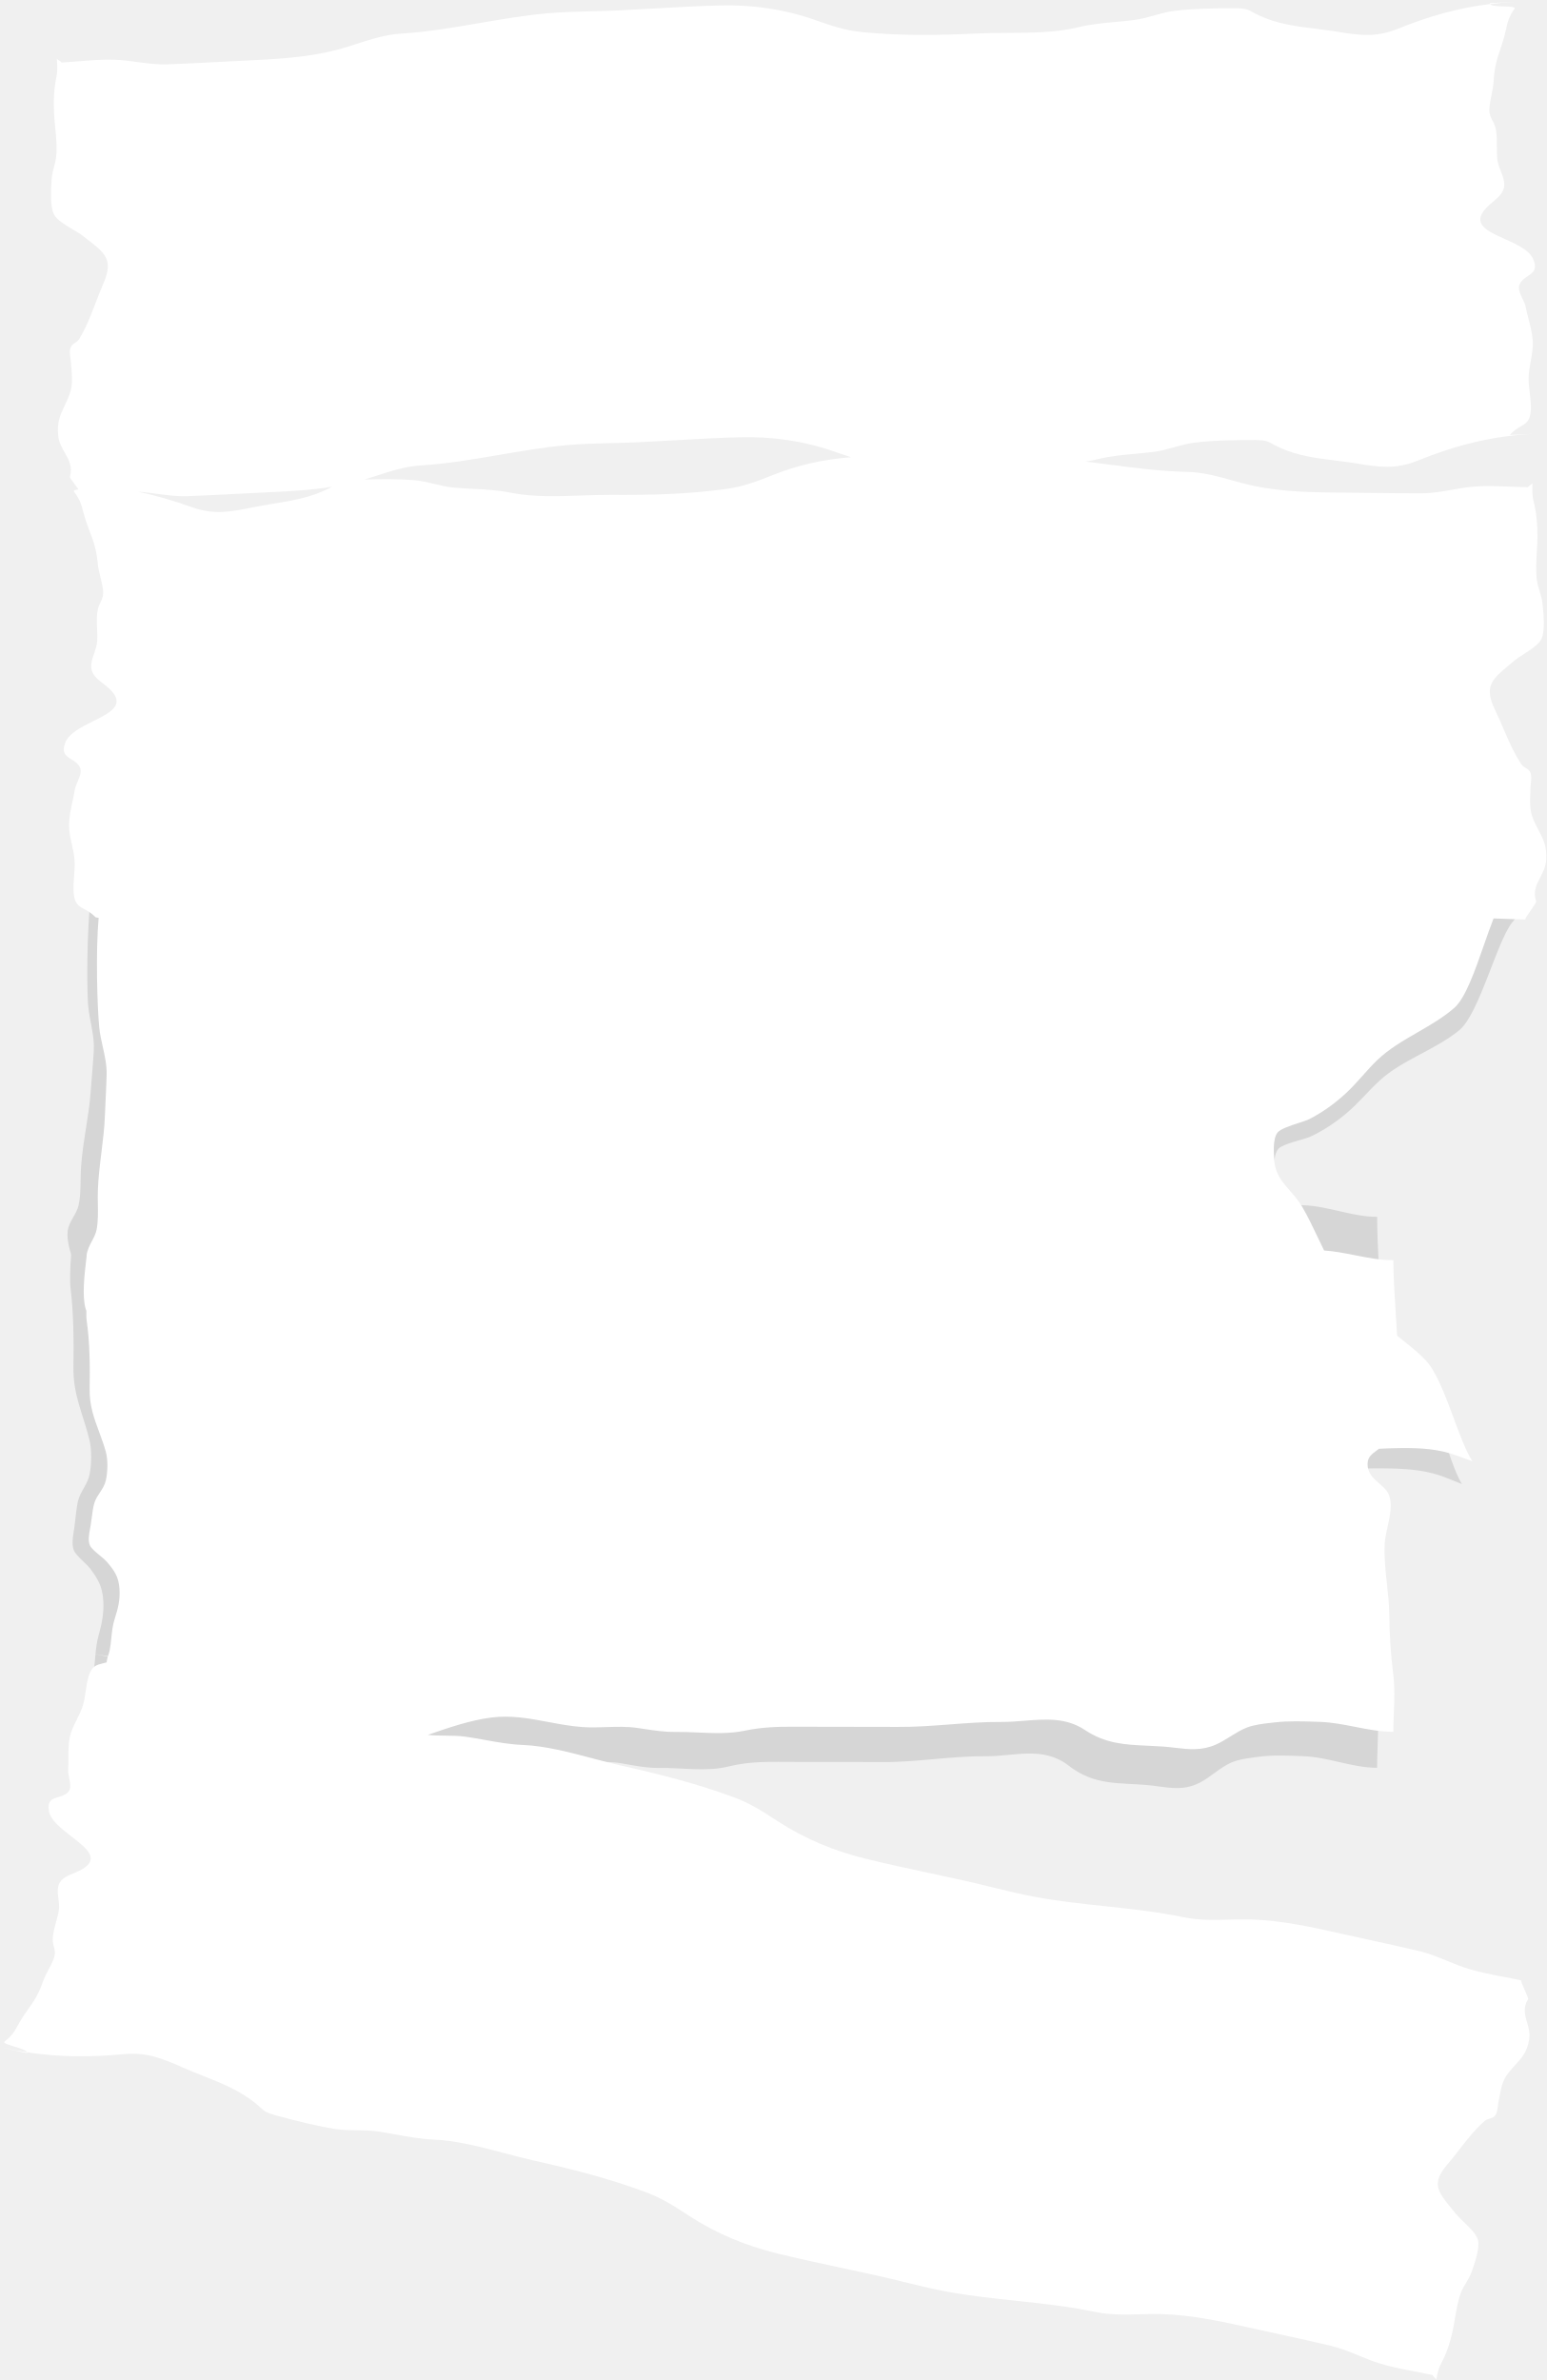
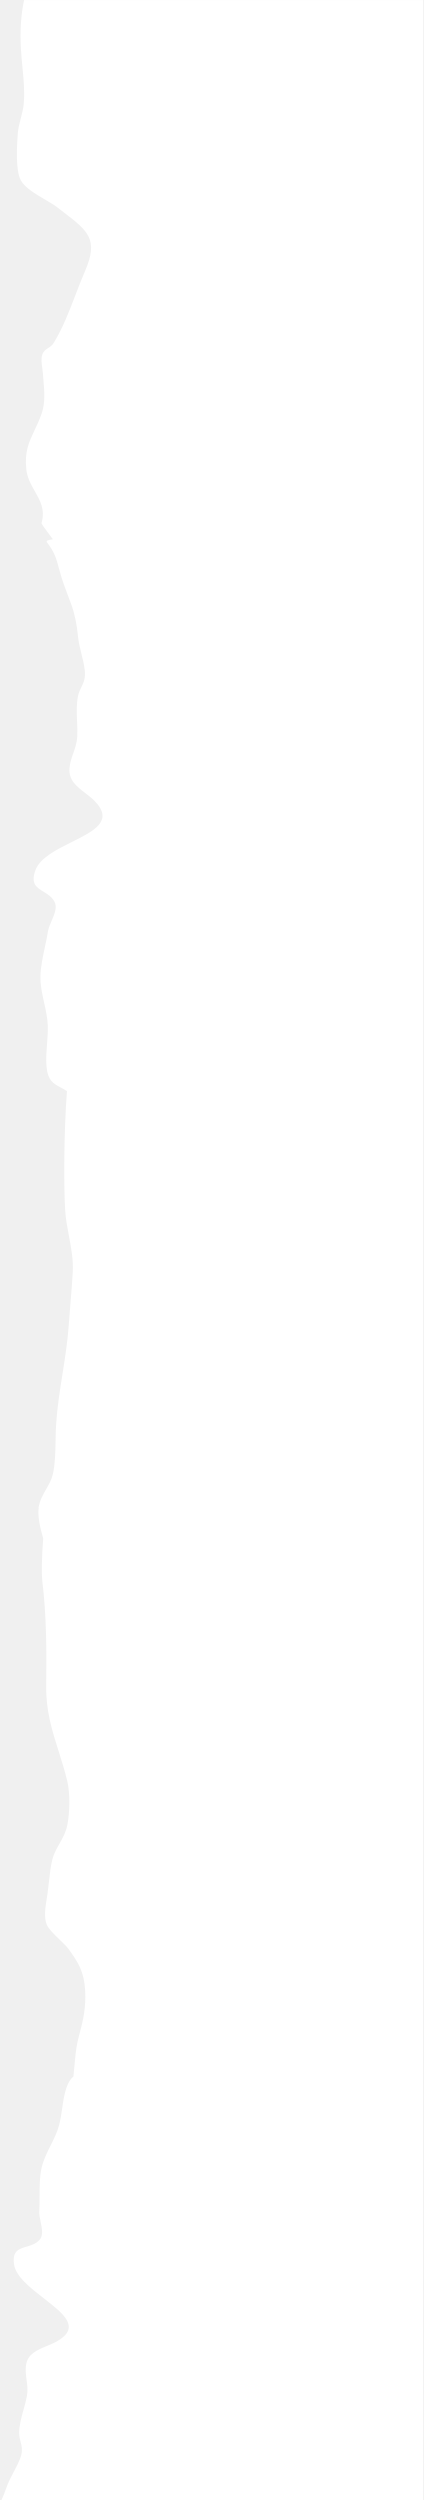
- <svg xmlns="http://www.w3.org/2000/svg" width="668" height="1028" viewBox="0 0 668 1028" fill="none">
-   <path d="M594.844 763.572C584.054 763.572 573.936 758.98 563.081 758.563C556.741 758.324 550.054 757.967 543.758 758.801C539.98 759.308 535.117 759.785 531.491 761.455C526.932 763.543 522.655 767.717 518.182 770.013C510.192 774.099 503.397 771.683 495.233 770.997C482.815 769.954 472.589 771.206 461.559 762.618C450.465 754.001 437.938 758.712 425.432 758.593C410.408 758.473 395.753 761.247 380.816 761.097C365.965 760.978 351.115 761.127 336.264 761.008C328.883 760.948 321.935 761.217 314.662 763.006C305.044 765.391 294.492 763.483 284.744 763.632C279.142 763.692 273.932 762.588 268.374 761.634C260.536 760.263 252.676 761.813 244.817 761.187C231.356 760.143 218.916 754.269 205.107 756.386C187.044 759.159 170.261 770.371 152.176 773.144C147.334 773.89 142.644 773.86 137.825 772.936C128.38 771.146 118.263 772.16 109.079 768.582C95.987 763.483 81.202 760.799 67.546 760.978C59.968 761.068 51.805 759.547 44.336 760.919C41.014 761.515 35.934 762.529 33.546 766.018C33.654 757.191 34.154 750.81 36.716 742.878C38.17 738.405 38.691 733.455 39.039 728.684C39.234 726.001 40.059 724.361 40.363 722.482C41.319 716.757 41.036 711.926 42.621 706.261C44.011 701.221 44.901 697.017 44.619 691.53C44.271 685.179 42.274 682.048 39.039 677.634C37.584 675.666 32.916 672.028 31.918 669.703C30.723 666.9 31.7 662.546 32.135 659.594C32.634 656.254 32.938 651.066 33.806 647.935C34.935 643.82 37.823 641.225 38.713 636.723C39.538 632.578 39.69 626.316 38.67 622.082C35.999 611.019 31.548 602.729 31.722 590.623C31.874 579.083 31.831 567.304 30.419 555.884C29.963 552.246 30.593 532.297 33.546 528.033C35.956 524.544 41.014 523.53 44.336 522.934C51.805 521.562 59.968 523.083 67.546 522.994C81.202 522.815 95.987 525.498 109.079 530.597C118.263 534.176 128.402 533.162 137.825 534.951C142.644 535.875 147.334 535.875 152.176 535.16C170.261 532.386 187.044 521.175 205.107 518.401C218.916 516.284 231.356 522.159 244.817 523.202C252.676 523.799 260.514 522.278 268.374 523.65C273.932 524.604 279.164 525.707 284.744 525.647C294.47 525.528 305.044 527.407 314.662 525.021C321.935 523.232 328.883 522.964 336.264 523.023C351.115 523.143 365.965 522.964 380.816 523.113C395.753 523.232 410.408 520.459 425.432 520.608C437.938 520.727 450.465 516.016 461.559 524.634C472.589 533.192 482.836 531.969 495.233 533.013C503.397 533.699 510.192 536.114 518.182 532.029C522.655 529.733 526.953 525.558 531.491 523.471C535.117 521.831 539.98 521.324 543.758 520.817C550.076 519.982 556.741 520.34 563.081 520.578C573.958 520.996 584.075 525.618 594.844 525.588C594.844 550.665 599.382 581.886 594.931 606.129C594.258 609.796 592.217 615.7 590.393 618.653C588.352 621.992 583.989 623.066 583.728 627.807C583.272 635.918 590.415 638.035 592.651 643.343C595.582 650.32 591.436 661.383 591.11 668.361C590.545 680.586 592.912 692.037 593.064 703.964C593.194 714.55 593.65 724.182 594.779 734.469C595.843 744.16 594.844 753.673 594.822 763.572H594.844Z" fill="#D6D6D6" />
-   <path d="M29.185 531.84C29.872 527.296 33.024 524.625 33.923 520.675C35.096 515.499 34.641 509.281 35.021 503.954C35.76 492.931 38.412 482.405 39.185 471.352C39.581 465.564 40.177 459.751 40.506 453.96C40.912 446.876 38.468 440.436 38.006 433.415C37.29 422.127 37.67 389.225 40.766 378.405C41.936 374.309 45.343 362.142 51.744 361.803L51.115 364.651C56.655 367.153 75.085 366.82 81.001 367.051C92.3 367.526 103.639 364.854 114.938 364.372C137.168 363.427 143.15 374.307 164.577 376.452C179.337 377.908 193.889 374.697 208.697 375.722C213.446 376.037 218.25 376.663 223.011 376.608C230.569 376.524 237.984 374.738 245.541 374.654C254.231 374.547 262.914 374.655 271.597 374.733C280.513 374.819 289.662 371.98 298.367 370.423C312.632 367.851 325.883 367.682 340.393 368.666C354.072 369.623 367.417 369.642 380.558 373.697C385.861 375.327 390.947 376.487 396.476 377.353C403.097 378.379 409.234 380.932 415.92 382.022C431.211 384.515 430.293 384.731 445.861 383.961C452.429 383.628 457.711 383.899 464.158 385.166C469.184 386.139 473.94 387.195 479.081 386.72C489.964 385.731 500.765 383.226 511.614 382.266C517.021 381.801 522.766 383.137 528.184 383.351C536.56 383.665 544.752 382.523 553.218 383.118C574.766 384.618 595.969 381.571 617.483 382.113C625.829 382.334 633.294 383.018 641.011 386.088C646.626 388.314 652.173 390.601 657.789 392.827C656.193 394.748 654.532 396.637 653.035 398.592C646.388 407.162 638.891 437.941 630.299 444.995C619.894 453.5 605.942 457.657 596.157 466.523C591.008 471.163 587.042 476.244 581.63 480.814C576.868 484.819 571.93 488.139 566.18 490.876C563.373 492.201 554.161 493.957 552.188 496.205C549.767 498.931 550.198 505.859 550.416 509.261C550.945 517.21 557.628 521.355 561.547 528.462C565.152 535.034 567.747 541.942 570.881 548.683C572.214 551.568 573.421 555.25 575.096 557.868C576.899 560.645 581.403 562.279 583.851 564.676C588.589 569.249 590.873 575.499 595.269 580.338C600.659 586.292 607.3 590.652 612.591 596.571C620.641 605.546 625.338 630.981 631.455 641.032C629.189 640.122 626.892 639.181 624.593 638.27C616.876 635.2 609.444 634.517 601.065 634.295C579.551 633.752 558.348 636.8 536.8 635.3C528.334 634.705 520.142 635.847 511.766 635.533C506.314 635.349 500.603 633.983 495.196 634.448C484.347 635.408 473.546 637.913 462.663 638.902C457.555 639.378 452.765 638.321 447.74 637.348C441.293 636.081 436.01 635.84 429.443 636.143C413.875 636.912 414.793 636.697 399.502 634.204C392.816 633.114 386.712 630.562 380.057 629.535C374.529 628.669 369.443 627.509 364.14 625.879C350.998 621.824 337.687 621.806 323.975 620.848C309.466 619.833 296.213 620.032 281.951 622.543C273.212 624.099 264.097 626.939 255.181 626.853C246.498 626.776 237.815 626.667 229.125 626.774C221.568 626.858 214.119 628.643 206.595 628.728C201.834 628.783 197.029 628.188 192.281 627.843C177.506 626.818 162.921 630.028 148.161 628.572C126.7 626.457 120.751 615.547 98.522 616.493C87.19 616.974 75.883 619.677 64.585 619.171C58.703 618.911 47.268 619.511 41.695 617.008L42.324 614.16C42.953 611.311 39.849 588.923 40.02 585.843C40.163 582.607 40.902 579.454 40.312 576.224C39.776 573.398 38.311 569.46 38.026 567.074C37.792 565.122 38.155 563.251 37.921 561.33C37.571 558.88 35.629 557.272 35.039 555.03C33.448 548.927 28.347 537.922 29.253 531.812L29.185 531.84Z" fill="#D6D6D6" />
-   <path fill-rule="evenodd" clip-rule="evenodd" d="M32.487 209.451L31.476 209.445C31.815 209.447 32.153 209.45 32.49 209.454L32.71 209.747C33.138 210.317 33.566 210.885 33.941 211.399C32.487 211.575 31.559 211.846 31.983 212.411C34.341 215.513 34.979 217.307 36.035 221.358C36.901 224.71 38.004 227.612 39.109 230.516L39.109 230.516C39.39 231.256 39.671 231.995 39.949 232.743C41.133 235.961 41.883 239.701 42.201 243.16C42.416 245.434 42.902 247.38 43.385 249.318C43.815 251.04 44.243 252.756 44.478 254.689C44.794 257.345 44.093 258.786 43.366 260.281C42.943 261.151 42.511 262.04 42.266 263.197C41.69 265.874 41.812 268.736 41.933 271.575C42.006 273.281 42.079 274.98 41.999 276.625C41.906 278.648 41.288 280.423 40.678 282.173C40.124 283.76 39.578 285.328 39.436 287.044C39.076 291.064 41.801 293.162 44.638 295.345C45.72 296.178 46.818 297.023 47.767 297.992C54.189 304.565 47.516 307.89 40.198 311.536C35.069 314.091 29.623 316.804 28.148 320.905C26.543 325.358 28.537 326.573 30.817 327.962C32.149 328.773 33.578 329.644 34.445 331.254C35.458 333.107 34.458 335.43 33.502 337.651C32.987 338.846 32.486 340.012 32.318 341.059C32.061 342.674 31.693 344.401 31.318 346.161C30.611 349.476 29.878 352.911 29.82 355.955C29.752 358.916 30.394 361.802 31.038 364.693C31.595 367.197 32.153 369.705 32.252 372.27C32.324 374.275 32.163 376.335 32.002 378.397C31.805 380.909 31.608 383.426 31.831 385.851C32.268 390.466 34.041 391.416 36.462 392.711C37.897 393.48 39.56 394.371 41.308 396.22L42.607 396.445C41.31 410.728 41.964 434.506 42.864 443.737C43.152 446.63 43.776 449.412 44.397 452.182C45.278 456.115 46.154 460.023 46.057 464.186C45.98 467.502 45.817 470.828 45.654 474.153C45.532 476.642 45.41 479.13 45.325 481.612C45.127 487.107 44.462 492.488 43.797 497.864C43.123 503.322 42.449 508.775 42.265 514.337C42.197 516.154 42.229 518.071 42.262 520.016C42.325 523.781 42.391 527.647 41.733 531.085C41.383 532.905 40.552 534.474 39.703 536.078C38.696 537.979 37.664 539.928 37.376 542.404L37.442 542.373C37.378 542.935 37.307 543.537 37.232 544.171C36.491 550.454 35.378 559.891 37.01 565.382C37.088 565.642 37.184 565.893 37.294 566.138C37.266 568.039 37.313 569.527 37.42 570.254C38.831 580.03 38.874 590.112 38.722 599.989C38.603 607.108 40.666 612.685 42.835 618.548C43.824 621.221 44.834 623.952 45.67 626.917C46.69 630.541 46.538 635.901 45.713 639.449C45.233 641.531 44.169 643.137 43.114 644.728C42.217 646.082 41.326 647.427 40.807 649.046C40.229 650.828 39.901 653.389 39.6 655.745C39.448 656.933 39.302 658.068 39.135 659.026C39.074 659.382 39.002 659.763 38.926 660.16C38.468 662.578 37.892 665.618 38.918 667.678C39.526 668.89 41.494 670.518 43.268 671.987C44.409 672.931 45.47 673.809 46.039 674.468C49.274 678.245 51.272 680.925 51.619 686.362C51.901 691.058 51.011 694.657 49.621 698.97C48.659 701.916 48.385 704.598 48.104 707.349C47.923 709.126 47.739 710.932 47.364 712.855C47.245 713.48 47.048 714.075 46.84 714.702C46.762 714.94 46.681 715.183 46.603 715.434C44.138 715.001 41.648 714.503 39.124 713.936L46.55 715.604C46.334 716.318 46.141 717.104 46.051 718.038C45.474 718.204 44.926 718.335 44.406 718.459C41.754 719.092 39.81 719.556 38.407 723.663C37.677 725.824 37.339 728.163 37.002 730.497C36.726 732.414 36.45 734.328 35.956 736.139C35.318 738.455 34.24 740.615 33.164 742.771C31.922 745.261 30.682 747.746 30.123 750.461C29.539 753.249 29.534 756.547 29.53 759.728C29.527 761.418 29.525 763.075 29.436 764.606C29.381 765.598 29.628 766.775 29.881 767.981C30.352 770.222 30.845 772.566 29.459 774.026C28.267 775.297 26.678 775.767 25.198 776.205C22.664 776.955 20.448 777.61 21.086 782.034C21.671 786.106 26.451 789.813 30.954 793.304C37.377 798.285 43.234 802.827 35.536 807.364C34.399 808.033 33.141 808.554 31.902 809.068L31.902 809.069C28.654 810.416 25.532 811.711 25.038 815.457C24.816 817.054 25.022 818.607 25.231 820.179C25.461 821.913 25.695 823.67 25.359 825.536C25.09 827.054 24.661 828.585 24.229 830.124C23.511 832.685 22.788 835.266 22.788 837.837C22.785 838.948 23.023 839.855 23.255 840.745C23.654 842.272 24.039 843.744 23.168 846.093C22.529 847.802 21.747 849.27 20.961 850.742C20.077 852.4 19.189 854.064 18.498 856.087C17.455 859.169 15.93 862.409 14.087 865.074C13.656 865.692 13.224 866.303 12.791 866.913C11.093 869.31 9.396 871.706 7.838 874.565C5.946 878.018 4.94 879.51 1.968 881.803C1.159 882.436 3.517 883.154 6.112 883.943L6.112 883.944L6.113 883.944C8.636 884.712 11.383 885.548 11.662 886.441C8.11 885.896 4.515 885.217 0.844 884.393L11.63 886.815C11.693 886.689 11.701 886.565 11.662 886.441C25.547 888.57 38.791 888.641 53.434 887.262C63.475 886.32 70.293 889.213 79.124 893.091C81.932 894.331 84.774 895.46 87.606 896.584L87.61 896.586C95.492 899.715 103.291 902.812 110.039 908.204C111.077 909.032 111.807 909.696 112.42 910.253L112.421 910.254C114.187 911.861 114.976 912.579 119.355 913.76C127.628 916.003 136.564 918.276 145.009 919.61C148.057 920.083 151.105 920.111 154.15 920.139C157.084 920.166 160.016 920.193 162.942 920.618C165.803 921.032 168.531 921.526 171.222 922.013L171.223 922.013L171.223 922.014C176.558 922.98 181.75 923.92 187.551 924.161C197.3 924.578 207.681 927.325 217.701 929.976L217.702 929.976L217.703 929.976C221.913 931.09 226.059 932.187 230.068 933.087C247.051 936.901 262.458 940.775 278.668 946.755C285.86 949.406 291.237 952.893 297.606 957.076C309.242 964.663 322.116 970.012 335.761 973.342C344.892 975.58 354.096 977.55 363.297 979.52L363.304 979.522L363.307 979.522C368.672 980.671 374.037 981.82 379.385 983.021C383.032 983.84 386.675 984.733 390.32 985.626L390.331 985.629L390.332 985.629C396.673 987.184 403.02 988.74 409.402 989.91C419.081 991.673 428.908 992.72 438.73 993.766H438.731C450.19 994.986 461.644 996.206 472.852 998.563C479.501 999.956 486.062 999.781 492.56 999.607H492.561H492.562C495.656 999.524 498.737 999.442 501.805 999.529C515.162 999.923 528.294 1002.84 541.488 1005.78L541.49 1005.78L541.933 1005.88C545.99 1006.79 550.056 1007.68 554.122 1008.56C560.896 1010.04 567.67 1011.52 574.394 1013.11C578.859 1014.16 582.837 1015.79 586.826 1017.43L586.827 1017.43C589.906 1018.69 592.992 1019.96 596.312 1020.96C601.068 1022.4 606.111 1023.36 611.117 1024.32L611.118 1024.32C613.723 1024.82 616.318 1025.31 618.857 1025.87C618.807 1026.1 619.184 1026.49 619.566 1026.88C619.961 1027.29 620.361 1027.7 620.306 1027.95C620.396 1027.55 620.48 1027.16 620.562 1026.77C621 1024.73 621.402 1022.85 622.411 1020.99C624.651 1016.84 626.255 1012.26 627.421 1006.93C627.813 1005.13 628.128 1003.25 628.448 1001.35C629.098 997.463 629.764 993.492 631.121 990.024C631.692 988.566 632.473 987.284 633.254 986.001C634.105 984.602 634.958 983.202 635.54 981.572L635.55 981.546C636.757 978.163 639.311 971.012 638.358 967.461C637.668 964.936 634.799 962.184 632.192 959.685L632.192 959.685C630.892 958.439 629.658 957.256 628.792 956.195C628.217 955.48 627.663 954.801 627.132 954.151C620.99 946.629 618.131 943.127 625.145 934.918C626.952 932.81 628.647 930.63 630.337 928.456L630.338 928.456C633.703 924.127 637.051 919.822 641.232 916.15C641.925 915.533 642.697 915.312 643.444 915.098C644.331 914.845 645.183 914.601 645.831 913.719C646.639 912.635 646.826 911.074 646.999 909.635C647.06 909.121 647.12 908.622 647.206 908.165C647.279 907.801 647.349 907.436 647.418 907.07C647.489 906.689 647.558 906.308 647.627 905.927C648.261 902.422 648.894 898.92 651.011 896.053C652.295 894.314 653.543 892.948 654.696 891.685C657.417 888.707 659.61 886.305 660.498 880.953C660.953 878.211 660.253 875.808 659.575 873.481C658.637 870.261 657.741 867.185 660.001 863.552C660.337 863.568 659.429 861.497 658.53 859.447L658.53 859.446C657.65 857.441 656.78 855.456 657.094 855.468L657.137 855.419C654.49 854.824 651.782 854.307 649.064 853.787L649.064 853.787C644.168 852.851 639.242 851.91 634.591 850.504C631.271 849.5 628.186 848.234 625.107 846.971L625.106 846.971C621.117 845.335 617.138 843.703 612.674 842.651C605.93 841.062 599.161 839.584 592.392 838.105C588.33 837.218 584.269 836.331 580.213 835.42L580.212 835.42C566.875 832.425 553.598 829.443 540.085 829.073C537.017 828.985 533.936 829.068 530.842 829.151H530.841C524.342 829.324 517.781 829.5 511.132 828.107C499.952 825.771 488.531 824.551 477.104 823.329C467.25 822.276 457.393 821.223 447.682 819.453C441.274 818.297 434.895 816.727 428.532 815.161C424.905 814.268 421.283 813.377 417.665 812.564C412.315 811.363 406.945 810.213 401.575 809.063C392.366 807.092 383.155 805.12 374.041 802.886C360.365 799.548 347.522 794.207 335.885 786.62L335.632 786.455C329.368 782.371 324.074 778.921 316.948 776.298C300.738 770.319 285.331 766.445 268.347 762.63C264.333 761.729 260.179 760.627 255.96 759.508L255.959 759.508L255.958 759.508C245.938 756.85 235.557 754.097 225.831 753.704C220.139 753.472 215.014 752.543 209.759 751.591L209.758 751.591C206.983 751.088 204.172 750.578 201.222 750.161C198.295 749.736 195.364 749.71 192.43 749.683C189.877 749.659 187.323 749.636 184.768 749.35C185.066 749.248 185.364 749.146 185.663 749.043C194.373 746.052 203.08 743.062 212.108 741.876C220.686 740.75 228.737 742.264 236.833 743.787C241.768 744.715 246.719 745.647 251.817 745.985C255.173 746.214 258.529 746.103 261.883 745.992C266.384 745.844 270.883 745.695 275.374 746.368C276.185 746.487 276.989 746.609 277.788 746.73C282.462 747.439 286.96 748.122 291.744 748.078C294.883 748.037 298.105 748.178 301.352 748.321C308.19 748.621 315.141 748.926 321.662 747.542C328.935 746.01 335.883 745.781 343.265 745.832C350.69 745.883 358.115 745.876 365.54 745.87C372.966 745.864 380.391 745.857 387.816 745.908C395.313 745.972 402.738 745.406 410.175 744.84C417.556 744.277 424.949 743.714 432.432 743.764C435.783 743.792 439.135 743.522 442.46 743.255C451.548 742.525 460.438 741.81 468.56 747.21C477.58 753.222 486.063 753.6 495.648 754.027C497.783 754.122 499.972 754.22 502.234 754.382C504.057 754.513 505.812 754.718 507.527 754.919C513.492 755.615 518.977 756.256 525.182 753.54C527.278 752.619 529.33 751.346 531.389 750.068C533.724 748.619 536.068 747.164 538.491 746.215C541.712 744.945 545.91 744.481 549.455 744.089C549.901 744.04 550.336 743.992 550.758 743.943C556.536 743.287 562.643 743.491 568.508 743.687C569.034 743.705 569.559 743.722 570.081 743.739C575.269 743.91 580.288 744.896 585.292 745.88C590.753 746.954 596.196 748.024 601.823 748.027C601.83 745.283 601.939 742.575 602.048 739.885C602.275 734.265 602.499 728.725 601.779 723.116C600.65 714.31 600.194 706.066 600.064 697.005C599.999 692.622 599.526 688.315 599.051 683.998C598.421 678.259 597.788 672.502 598.11 666.53C598.216 664.583 598.728 662.265 599.269 659.818C600.387 654.756 601.627 649.141 599.652 645.115C598.816 643.419 597.297 642.103 595.745 640.759C593.14 638.503 590.443 636.167 590.728 631.818C590.892 629.269 592.674 627.959 594.482 626.629C594.865 626.347 595.249 626.064 595.619 625.769C598.869 625.604 602.126 625.494 605.392 625.466C613.774 625.404 621.224 625.836 629.041 628.643C630.491 629.161 631.941 629.692 633.383 630.22C634.256 630.539 635.127 630.858 635.992 631.172C633.247 626.986 630.665 620.011 627.961 612.706C624.308 602.838 620.434 592.371 615.636 587.373C612.867 584.478 609.766 581.991 606.656 579.496L606.656 579.496C605.583 578.635 604.509 577.774 603.447 576.894C603.265 573.501 603.047 570.107 602.832 566.745C602.333 558.969 601.844 551.363 601.844 544.322C596.212 544.336 590.759 543.26 585.281 542.18C580.881 541.312 576.466 540.441 571.931 540.129C570.916 538.098 569.946 536.052 568.976 534.007L568.974 534.003C566.897 529.624 564.822 525.247 562.319 521.03C560.828 518.53 558.994 516.422 557.219 514.382C554.045 510.734 551.056 507.299 550.544 502.215C550.212 498.823 549.547 491.914 551.875 489.107C553.097 487.616 557.333 486.227 560.929 485.048C562.91 484.398 564.697 483.813 565.678 483.309C571.333 480.379 576.155 476.893 580.779 472.729C583.652 470.133 586.087 467.398 588.52 464.666L588.52 464.665L588.521 464.665L588.522 464.664C590.539 462.399 592.554 460.136 594.815 457.956C599.803 453.119 605.989 449.546 612.204 445.957C617.8 442.725 623.419 439.48 628.209 435.286C632.97 431.1 637.114 419.216 640.975 408.144L640.975 408.144L640.976 408.141L640.977 408.139L640.977 408.137C642.393 404.076 643.771 400.125 645.128 396.703C646.997 396.75 648.872 396.826 650.743 396.902C653.484 397.013 656.215 397.124 658.904 397.14L658.873 397.078C658.568 397.016 659.853 395.157 661.151 393.279L661.151 393.279C662.477 391.36 663.816 389.422 663.489 389.357C662.118 385.031 663.671 382.043 665.297 378.915C666.472 376.654 667.685 374.32 667.858 371.354C668.197 365.567 666.615 362.54 664.653 358.785L664.653 358.784C663.821 357.192 662.921 355.47 662.07 353.352C660.667 349.857 660.837 346.058 661.008 342.256L661.009 342.247C661.045 341.439 661.081 340.63 661.102 339.824C661.122 339.328 661.175 338.794 661.231 338.244C661.386 336.703 661.554 335.033 661.016 333.71C660.587 332.636 659.818 332.177 659.019 331.7C658.345 331.298 657.649 330.883 657.117 330.075C653.899 325.246 651.628 319.959 649.345 314.643C648.198 311.973 647.048 309.296 645.774 306.667C640.834 296.434 644.378 293.474 651.993 287.114C652.65 286.565 653.338 285.991 654.053 285.384C655.126 284.487 656.583 283.551 658.116 282.565L658.117 282.565C661.193 280.588 664.58 278.411 665.81 275.946C667.525 272.477 666.657 264.417 666.246 260.604L666.243 260.574C666.044 258.737 665.534 257.074 665.024 255.413C664.557 253.889 664.09 252.367 663.863 250.712C663.328 246.774 663.573 242.479 663.812 238.28L663.812 238.278C663.93 236.218 664.046 234.181 664.068 232.22C664.134 226.386 663.609 221.227 662.373 216.373C661.814 214.187 661.845 212.137 661.879 209.904C661.886 209.484 661.892 209.057 661.895 208.621C661.893 208.887 661.414 209.222 660.942 209.552C660.484 209.872 660.033 210.188 660.031 210.431C657.453 210.405 654.836 210.299 652.209 210.193C647.16 209.988 642.073 209.782 637.157 210.139C633.725 210.387 630.462 210.964 627.205 211.541C622.986 212.287 618.779 213.032 614.232 213.057C607.383 213.092 600.51 213.007 593.636 212.922H593.636H593.635H593.635C589.509 212.872 585.383 212.821 581.262 212.796L580.812 212.792C567.411 212.681 554.073 212.57 541.084 209.775C538.1 209.129 535.143 208.304 532.173 207.475C525.935 205.734 519.636 203.976 512.903 203.831C501.55 203.596 490.214 202.117 478.873 200.638C475.567 200.207 472.262 199.775 468.955 199.375C470.732 199.092 472.477 198.748 474.181 198.33C479.681 196.985 484.825 196.516 490.099 196.035L490.1 196.034C492.884 195.781 495.705 195.523 498.634 195.132C501.543 194.755 504.351 193.966 507.162 193.177C510.079 192.357 512.999 191.537 516.036 191.177C524.458 190.17 533.569 190.059 542.1 190.067C546.576 190.067 547.515 190.583 549.613 191.738C550.353 192.146 551.238 192.633 552.474 193.205C560.351 196.888 568.623 197.911 576.984 198.945C579.989 199.316 583.005 199.689 586.018 200.187C595.486 201.759 602.766 202.814 612.111 199.045C629.193 192.169 644.833 188.203 663.121 187.359L652.173 187.864C653.845 185.946 655.471 184.99 656.875 184.164C659.241 182.773 660.975 181.753 661.227 177.125C661.352 174.692 661.055 172.186 660.758 169.683C660.514 167.629 660.271 165.577 660.262 163.571C660.258 161.004 660.716 158.475 661.172 155.951L661.172 155.95C661.7 153.036 662.226 150.127 662.04 147.171C661.859 144.132 660.989 140.729 660.15 137.445C659.705 135.701 659.268 133.991 658.947 132.387C658.737 131.348 658.189 130.203 657.627 129.029C656.583 126.849 655.491 124.567 656.429 122.676C657.23 121.032 658.624 120.105 659.922 119.241C662.145 117.761 664.089 116.468 662.306 112.082C660.668 108.044 655.118 105.551 649.891 103.203C642.433 99.853 635.632 96.799 641.786 89.974C642.695 88.968 643.759 88.079 644.807 87.204C647.553 84.909 650.192 82.704 649.672 78.701C649.461 76.992 648.852 75.448 648.236 73.885L648.236 73.884C647.556 72.159 646.867 70.411 646.693 68.393C646.548 66.752 646.552 65.053 646.557 63.346V63.345V63.344C646.564 60.502 646.571 57.638 645.889 54.986C645.598 53.84 645.13 52.969 644.673 52.117C643.887 50.652 643.129 49.24 643.338 46.574C643.496 44.633 643.854 42.901 644.215 41.163C644.62 39.207 645.027 37.243 645.151 34.963C645.331 31.494 645.93 27.727 646.985 24.464C647.231 23.708 647.482 22.96 647.733 22.212L647.734 22.209L647.735 22.205L647.735 22.205C648.722 19.259 649.709 16.315 650.439 12.931C651.332 8.842 651.898 7.023 654.13 3.83C654.735 2.951 652.292 2.867 649.603 2.775C646.988 2.686 644.141 2.589 643.637 1.745C647.177 1.317 650.792 1.017 654.518 0.845L643.57 1.35C643.543 1.497 643.568 1.628 643.637 1.745C629.806 3.415 617.133 7.03 603.508 12.531C594.163 16.3 586.881 15.214 577.415 13.673C574.402 13.175 571.386 12.802 568.381 12.43C560.02 11.397 551.747 10.374 543.871 6.69C542.658 6.125 541.784 5.643 541.051 5.239C538.937 4.073 537.993 3.552 533.496 3.553C524.997 3.543 515.856 3.687 507.433 4.663C504.396 5.023 501.476 5.843 498.559 6.663C495.748 7.452 492.94 8.241 490.031 8.618C487.188 8.987 484.45 9.237 481.749 9.484C476.395 9.972 471.185 10.448 465.578 11.816C456.152 14.101 445.505 14.158 435.228 14.214C430.91 14.237 426.657 14.26 422.588 14.448C405.349 15.243 389.601 15.537 372.527 13.883C364.953 13.151 358.891 11.051 351.697 8.508C338.567 3.922 324.849 1.99 310.928 2.354C301.608 2.588 292.289 3.119 282.973 3.649C277.541 3.959 272.109 4.268 266.68 4.518C262.974 4.689 259.253 4.783 255.53 4.876C249.058 5.038 242.581 5.201 236.173 5.771C226.457 6.647 216.79 8.304 207.127 9.961C195.854 11.893 184.586 13.825 173.252 14.514C166.53 14.929 160.307 16.937 154.144 18.927C151.209 19.874 148.287 20.817 145.331 21.581C132.465 24.895 119.142 25.539 105.756 26.187L105.307 26.209C101.19 26.399 97.069 26.615 92.949 26.831L92.949 26.831L92.949 26.831L92.948 26.831C86.083 27.191 79.219 27.551 72.374 27.79C67.829 27.947 63.596 27.371 59.351 26.794C56.073 26.349 52.789 25.903 49.35 25.792C44.424 25.633 39.35 26.042 34.313 26.449L34.312 26.449C31.692 26.66 29.081 26.871 26.506 27C26.495 26.757 26.031 26.46 25.561 26.159C25.076 25.848 24.584 25.532 24.572 25.266C24.592 25.701 24.615 26.128 24.638 26.548L24.639 26.548L24.639 26.548V26.548C24.762 28.777 24.875 30.825 24.404 33.031C23.363 37.931 23.046 43.107 23.346 48.934C23.446 50.892 23.644 52.924 23.843 54.978C24.251 59.164 24.667 63.446 24.29 67.402C24.13 69.065 23.724 70.605 23.318 72.146C22.875 73.826 22.432 75.508 22.308 77.352L22.305 77.382C22.048 81.208 21.503 89.297 23.355 92.694C24.683 95.108 28.155 97.147 31.308 99C32.88 99.923 34.373 100.8 35.481 101.654C36.22 102.231 36.93 102.777 37.609 103.299L37.609 103.3C45.472 109.35 49.132 112.166 44.606 122.588C43.438 125.266 42.396 127.987 41.357 130.701C39.288 136.104 37.231 141.478 34.209 146.431C33.71 147.26 33.031 147.703 32.374 148.132C31.594 148.64 30.844 149.129 30.459 150.22C29.974 151.563 30.209 153.225 30.426 154.758L30.426 154.758C30.503 155.306 30.578 155.837 30.617 156.332C30.671 157.139 30.74 157.949 30.809 158.759C31.132 162.551 31.454 166.34 30.192 169.888C29.426 172.039 28.596 173.796 27.829 175.42C26.018 179.251 24.559 182.339 25.129 188.108C25.421 191.064 26.727 193.347 27.992 195.56C29.741 198.62 31.413 201.543 30.216 205.921C29.909 205.995 31.163 207.688 32.487 209.451ZM367.627 197.503C365.339 196.782 363.028 195.975 360.587 195.123L360.586 195.123L360.3 195.023C347.17 190.436 333.483 188.503 319.531 188.868C310.23 189.102 300.907 189.633 291.585 190.163L291.583 190.163C286.147 190.473 280.712 190.782 275.283 191.033C271.61 191.202 267.913 191.291 264.211 191.38C257.716 191.537 251.205 191.693 244.776 192.285C235.028 193.164 225.33 194.823 215.635 196.481C204.394 198.403 193.157 200.325 181.855 201.028C175.133 201.443 168.91 203.452 162.747 205.441L162.746 205.441L162.746 205.441C160.962 206.017 159.184 206.591 157.4 207.124C164.442 206.901 171.743 206.853 178.595 207.369C181.645 207.608 184.595 208.31 187.543 209.012C190.383 209.689 193.22 210.364 196.142 210.624C198.998 210.88 201.743 211.02 204.451 211.158H204.452C209.821 211.432 215.046 211.699 220.703 212.841C230.213 214.746 240.854 214.378 251.126 214.022H251.126H251.127H251.127C255.442 213.872 259.692 213.725 263.765 213.749C281.022 213.854 296.769 213.517 313.763 211.18C321.302 210.145 327.274 207.804 334.361 204.976C345.051 200.754 356.214 198.328 367.627 197.503ZM143.342 210.279C133.67 211.812 123.807 212.267 113.91 212.723H113.91C109.793 212.913 105.678 213.129 101.562 213.345C94.702 213.705 87.842 214.064 80.977 214.304C76.433 214.461 72.199 213.886 67.954 213.309H67.954C65.206 212.935 62.453 212.561 59.608 212.385C67.304 213.984 74.938 216.225 82.913 219.079C92.401 222.47 99.634 221.094 109.03 219.175C112.021 218.556 115.02 218.063 118.007 217.571L118.008 217.571H118.008C126.32 216.204 134.545 214.851 142.268 210.855C142.661 210.652 143.016 210.461 143.342 210.279Z" fill="white" />
+ <svg xmlns="http://www.w3.org/2000/svg" width="140" height="827" viewBox="0 0 140 827" fill="none">
+   <path fill-rule="evenodd" clip-rule="evenodd" d="M7.962 0.031H140V826.999H0.499C1.095 825.704 1.618 824.382 2.056 823.087C2.747 821.064 3.635 819.4 4.518 817.742C5.304 816.27 6.087 814.802 6.726 813.093C7.596 810.744 7.212 809.272 6.813 807.745C6.58 806.855 6.343 805.948 6.346 804.837C6.345 802.266 7.069 799.685 7.787 797.124C8.218 795.585 8.648 794.054 8.917 792.536C9.252 790.67 9.019 788.913 8.788 787.179C8.579 785.607 8.373 784.054 8.595 782.457C9.09 778.711 12.211 777.416 15.46 776.068C16.699 775.554 17.956 775.033 19.093 774.364C26.792 769.827 20.934 765.285 14.511 760.304C10.009 756.813 5.228 753.106 4.644 749.034C4.005 744.61 6.221 743.955 8.756 743.205C10.236 742.767 11.825 742.297 13.016 741.026C14.402 739.566 13.91 737.222 13.439 734.981C13.185 733.775 12.938 732.598 12.993 731.606C13.083 730.075 13.085 728.418 13.087 726.728C13.092 723.547 13.096 720.249 13.681 717.461C14.239 714.746 15.479 712.261 16.722 709.771C17.798 707.615 18.875 705.455 19.514 703.139C20.007 701.328 20.283 699.414 20.56 697.497C20.897 695.163 21.234 692.824 21.965 690.663C22.616 688.758 23.383 687.637 24.283 686.919C24.439 685.601 24.551 684.319 24.662 683.049L24.662 683.047C24.709 682.501 24.757 681.957 24.808 681.414L22.695 680.939C23.402 681.098 24.107 681.251 24.809 681.399C25.056 678.751 25.381 676.111 26.179 673.26C27.568 668.221 28.459 664.017 28.176 658.53C27.829 652.178 25.831 649.048 22.596 644.634C22.027 643.864 20.966 642.839 19.826 641.736C18.051 640.021 16.083 638.118 15.475 636.702C14.45 634.295 15.025 630.744 15.484 627.919C15.559 627.455 15.631 627.011 15.692 626.594C15.86 625.475 16.005 624.149 16.157 622.762C16.459 620.009 16.787 617.017 17.364 614.935C17.883 613.043 18.774 611.472 19.672 609.89C20.726 608.031 21.79 606.155 22.271 603.723C23.096 599.578 23.248 593.316 22.227 589.082C21.391 585.618 20.381 582.427 19.392 579.305C17.223 572.454 15.161 565.939 15.28 557.623C15.432 546.083 15.388 534.304 13.977 522.884C13.745 521.032 13.794 514.954 14.288 508.869C13.174 505.126 12.413 501.496 12.81 498.812L12.743 498.84C13.115 496.376 14.213 494.462 15.283 492.596C16.186 491.022 17.069 489.483 17.48 487.675C18.254 484.262 18.32 480.395 18.384 476.63C18.416 474.686 18.449 472.768 18.578 470.954C18.951 465.402 19.808 459.975 20.667 454.543C21.513 449.193 22.359 443.837 22.743 438.352C22.912 435.874 23.118 433.391 23.325 430.908C23.6 427.591 23.875 424.272 24.064 420.96C24.302 416.803 23.558 412.868 22.81 408.907C22.284 406.118 21.754 403.316 21.564 400.415C21.074 392.702 21.097 374.898 22.148 360.942C21.399 360.45 20.684 360.068 20.019 359.711C17.599 358.416 15.826 357.466 15.388 352.851C15.166 350.426 15.363 347.909 15.559 345.397C15.72 343.335 15.881 341.275 15.81 339.27C15.711 336.705 15.153 334.197 14.595 331.693C13.952 328.802 13.309 325.916 13.377 322.955C13.436 319.911 14.168 316.476 14.875 313.161C15.251 311.401 15.619 309.674 15.875 308.059C16.043 307.012 16.545 305.846 17.059 304.651C18.015 302.43 19.015 300.107 18.003 298.254C17.136 296.644 15.706 295.773 14.374 294.962C12.094 293.573 10.1 292.358 11.706 287.905C13.181 283.804 18.627 281.091 23.756 278.536C31.073 274.89 37.746 271.565 31.324 264.992C30.375 264.023 29.277 263.178 28.195 262.345C25.359 260.162 22.634 258.064 22.993 254.044C23.136 252.328 23.682 250.76 24.235 249.173C24.845 247.423 25.463 245.648 25.557 243.625C25.636 241.98 25.564 240.281 25.491 238.575C25.37 235.736 25.248 232.874 25.823 230.197C26.069 229.04 26.501 228.151 26.924 227.281C27.651 225.786 28.351 224.345 28.035 221.689C27.8 219.756 27.372 218.04 26.943 216.318C26.459 214.38 25.974 212.434 25.759 210.16C25.44 206.701 24.691 202.961 23.506 199.743C23.229 198.995 22.947 198.255 22.666 197.516C21.562 194.611 20.458 191.71 19.593 188.358C18.536 184.307 17.899 182.513 15.54 179.411C15.117 178.846 16.044 178.575 17.499 178.399C17.123 177.885 16.696 177.317 16.267 176.747L16.047 176.454C15.71 176.45 15.372 176.447 15.034 176.445L16.045 176.451C14.72 174.688 13.466 172.995 13.773 172.921C14.97 168.543 13.299 165.62 11.549 162.56C10.284 160.347 8.979 158.064 8.687 155.108C8.117 149.339 9.576 146.251 11.386 142.42C12.153 140.796 12.984 139.039 13.749 136.888C15.012 133.34 14.689 129.551 14.366 125.759C14.297 124.949 14.228 124.139 14.175 123.332C14.136 122.837 14.06 122.306 13.983 121.758C13.767 120.225 13.532 118.563 14.016 117.22C14.402 116.129 15.152 115.64 15.931 115.132C16.589 114.703 17.267 114.26 17.766 113.431C20.788 108.478 22.846 103.104 24.915 97.701C25.953 94.987 26.995 92.266 28.163 89.588C32.689 79.166 29.029 76.349 21.166 70.299C20.487 69.777 19.777 69.231 19.039 68.654C17.93 67.8 16.438 66.923 14.866 66C11.712 64.147 8.241 62.108 6.913 59.694C5.061 56.297 5.605 48.208 5.863 44.382L5.865 44.352C5.99 42.508 6.433 40.826 6.876 39.146C7.282 37.605 7.688 36.065 7.848 34.402C8.225 30.446 7.808 26.164 7.401 21.978C7.201 19.924 7.003 17.892 6.903 15.934C6.603 10.107 6.921 4.931 7.962 0.031Z" fill="white" />
</svg>
